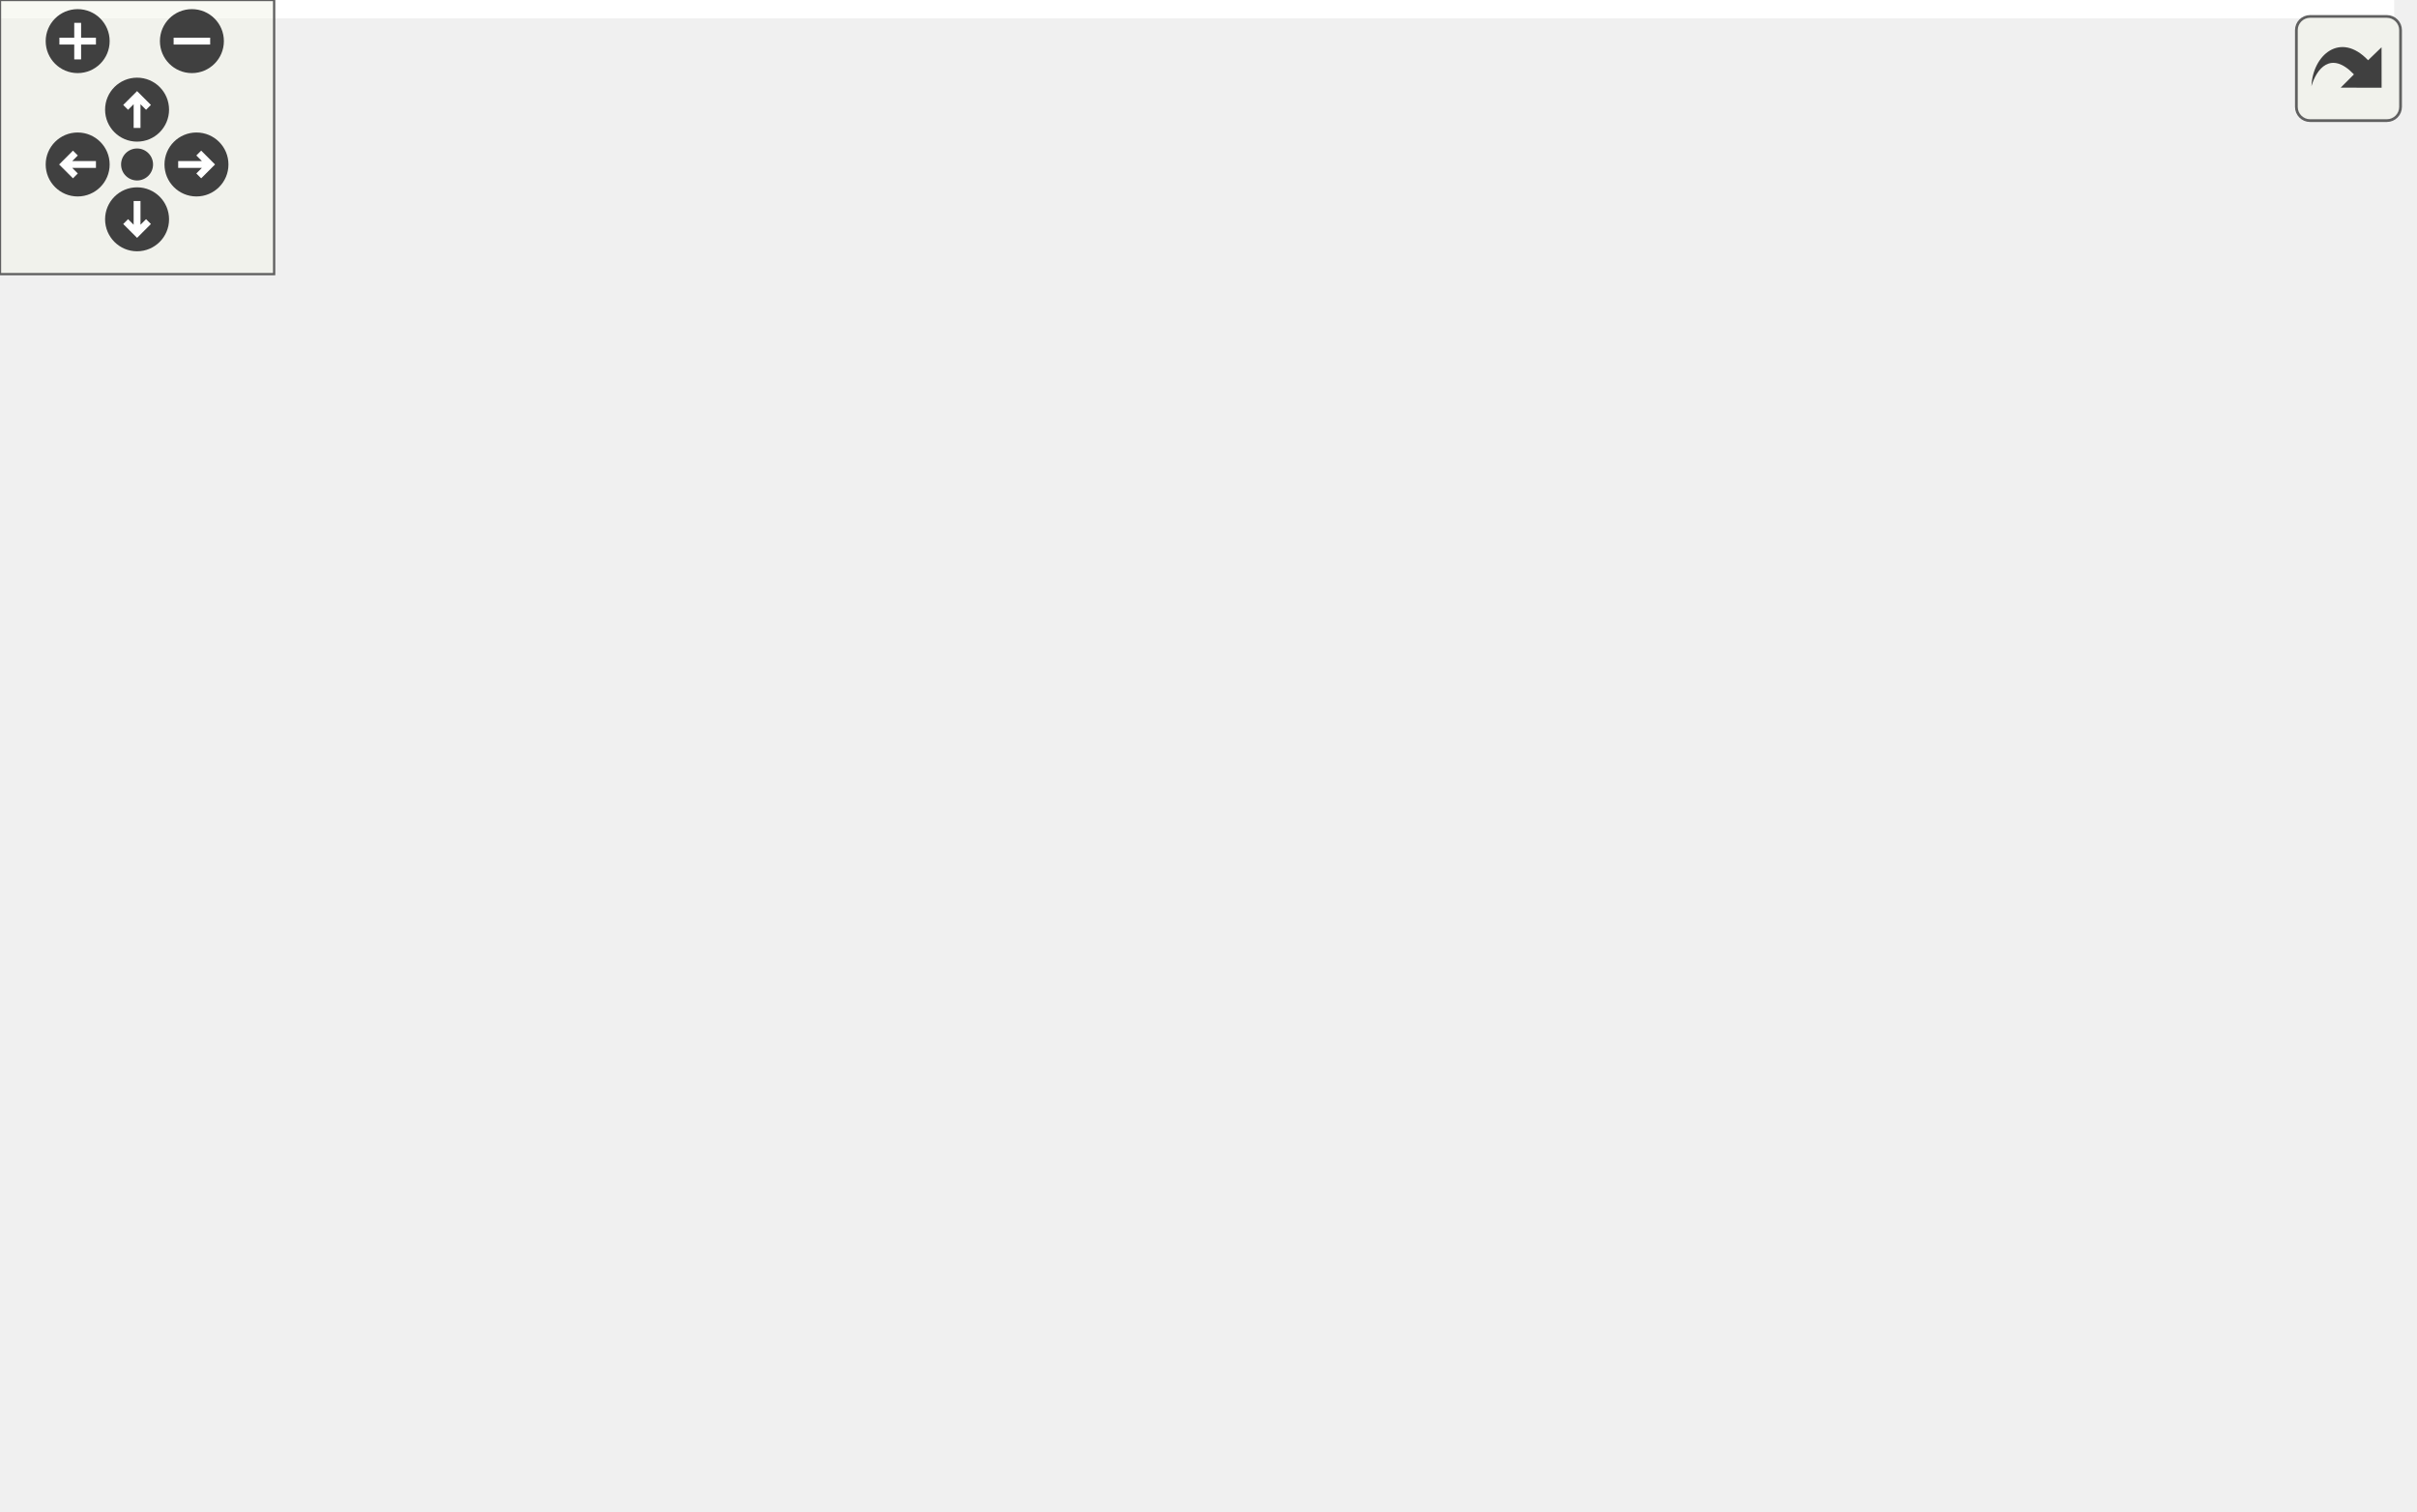
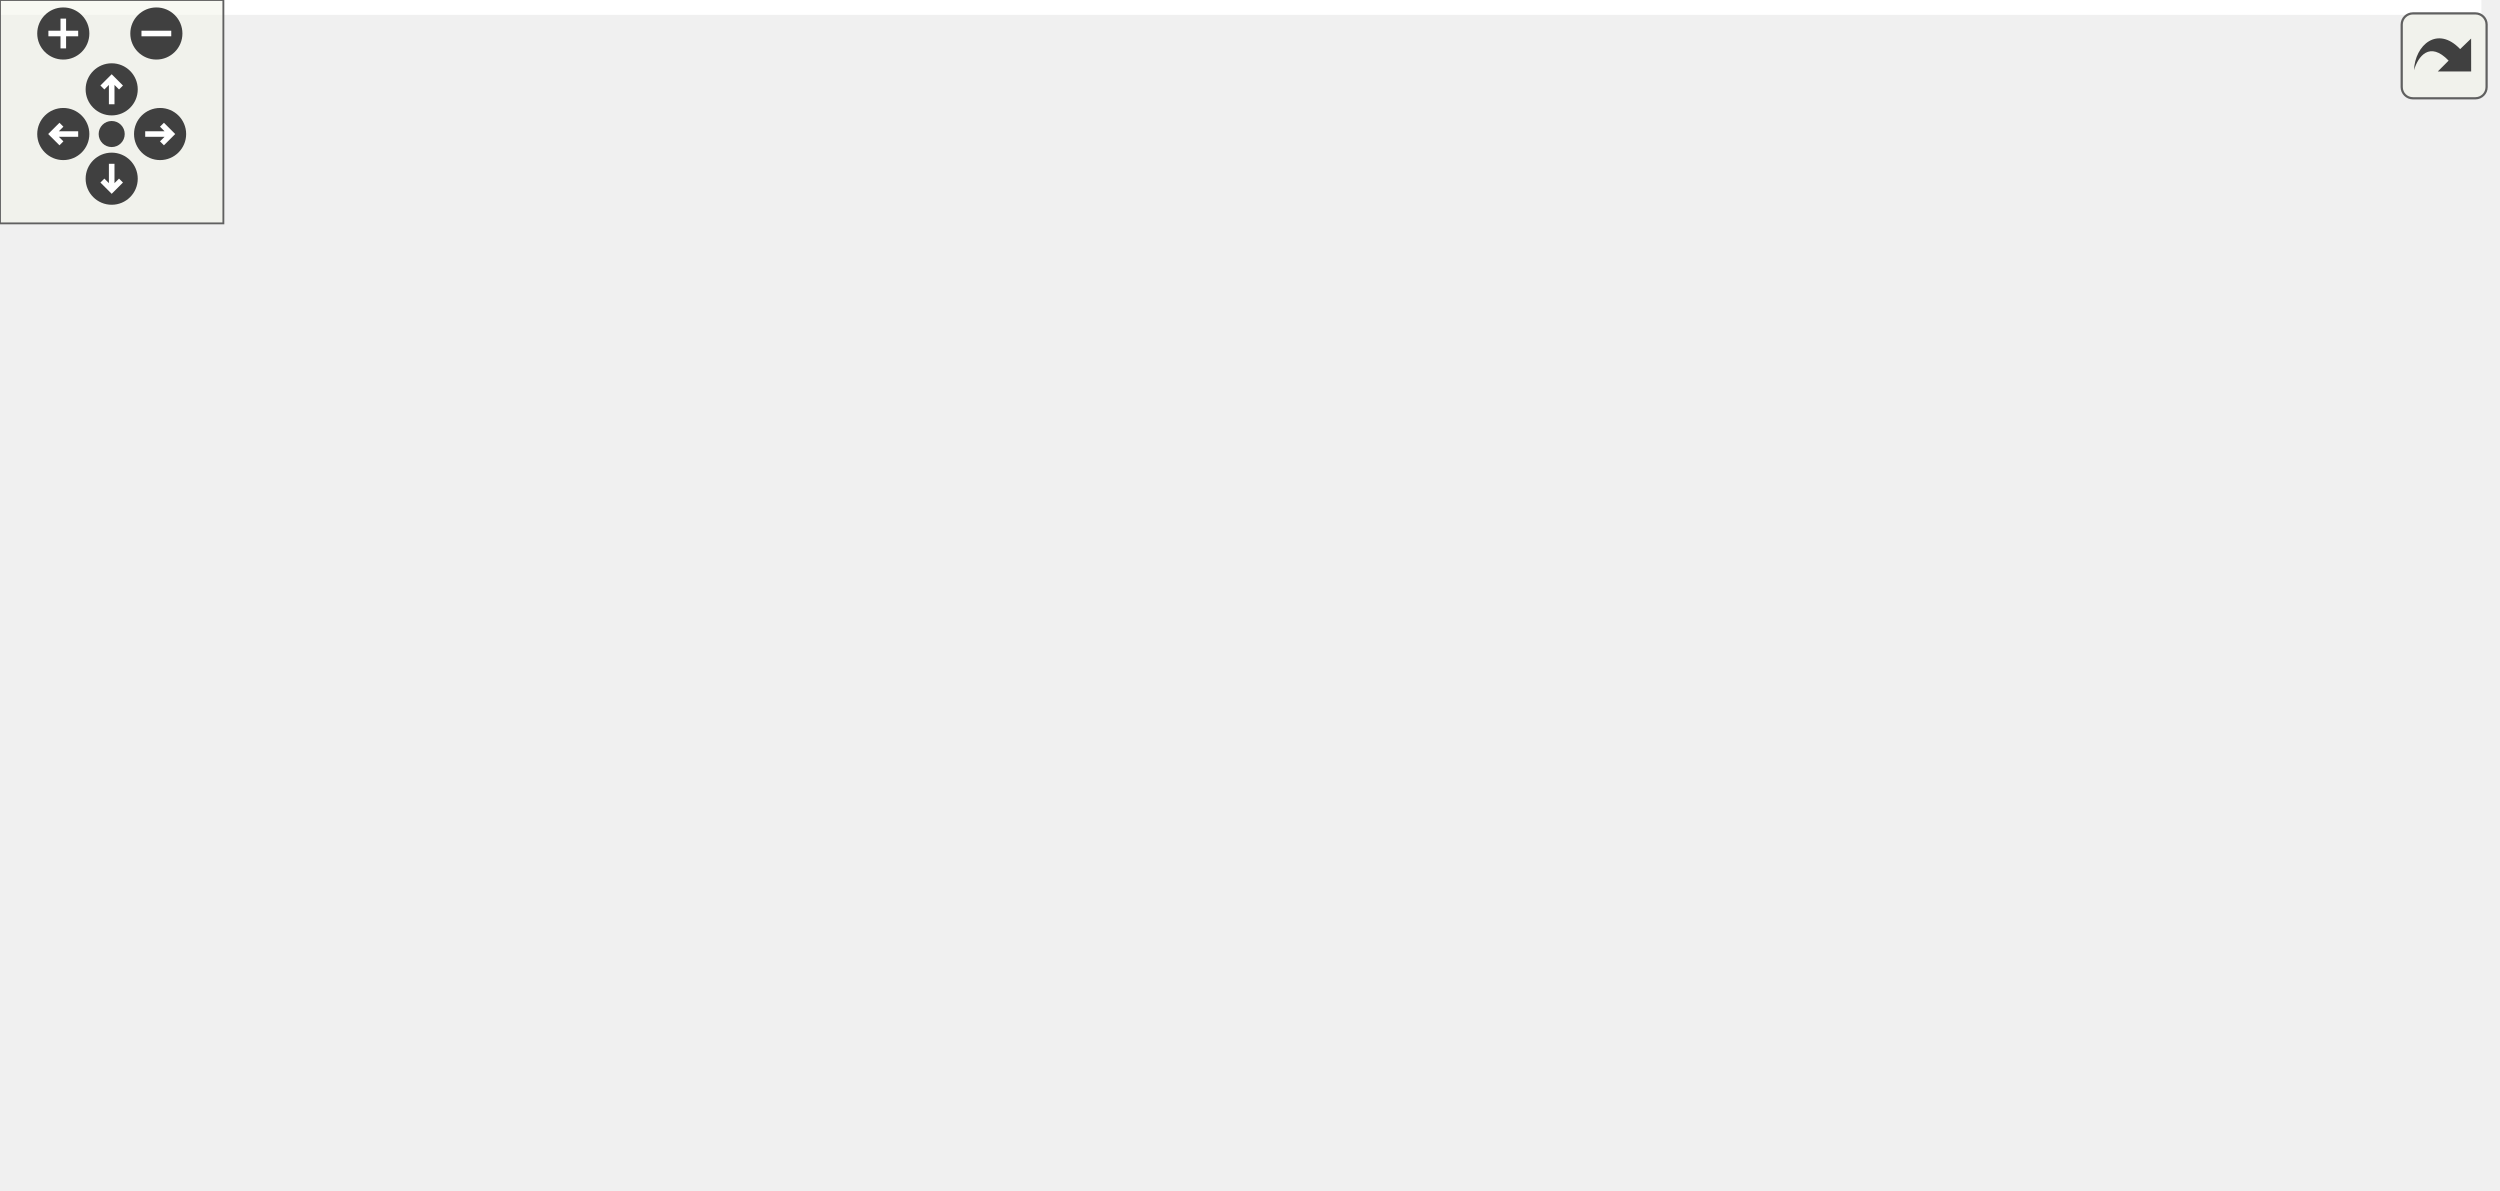
<svg xmlns="http://www.w3.org/2000/svg" xmlns:xlink="http://www.w3.org/1999/xlink" id="main" version="1.1" xml:space="preserve">
  <style type="text/css">
.edge:hover path { stroke: red; }
.edge:hover polygon { stroke: red; fill: red; }
</style>
  <defs>
    <circle id="rim" cx="0" cy="0" r="7" />
    <circle id="rim2" cx="0" cy="0" r="3.5" />
    <g id="zoomPlus">
      <use xlink:href="#rim" fill="#404040">
        <set attributeName="fill" to="#808080" begin="zoomplus.mouseover" end="zoomplus.mouseout" />
      </use>
      <path d="M-4,0h8M0,-4v8" fill="none" stroke="white" stroke-width="1.5" pointer-events="none" />
    </g>
    <g id="zoomMin">
      <use xlink:href="#rim" fill="#404040">
        <set attributeName="fill" to="#808080" begin="zoomminus.mouseover" end="zoomminus.mouseout" />
      </use>
      <path d="M-4,0h8" fill="none" stroke="white" stroke-width="1.5" pointer-events="none" />
    </g>
    <g id="dirArrow">
      <path fill="none" stroke="white" stroke-width="1.5" d="M0,-3.0v7 M-2.5,-0.5L0,-3.0L2.5,-0.5" />
    </g>
    <g id="resetDef">
      <use xlink:href="#rim2" fill="#404040">
        <set attributeName="fill" to="#808080" begin="reset.mouseover" end="reset.mouseout" />
      </use>
    </g>
  </defs>
  <svg id="graph" class="graph">
    <g id="viewport">
-       <polygon fill="white" stroke="transparent" points="-4,4 -4,-270 524,-270 524,4 -4,4" />
+       <polygon fill="white" stroke="transparent" points="-4,4 -4,-259 666.5,-259 666.5,4 -4,4" />
      <g id="node1" class="node">
        <g id="a_node1">
          <a xlink:title="Apply Pachner moves to foliated Delaunay triangulations.">
-             <polygon fill="#bfbfbf" stroke="black" points="291,-246.5 291,-265.5 428,-265.5 428,-246.5 291,-246.5" />
-             <text text-anchor="middle" x="359.5" y="-253.5" font-family="Helvetica,sans-Serif" font-size="10.00">include/Apply_move.hpp</text>
+             <polygon fill="#bfbfbf" stroke="black" points="328,-235.5 328,-254.5 465,-254.5 465,-235.5 328,-235.5" />
+             <text text-anchor="middle" x="396.5" y="-242.5" font-family="Helvetica,sans-Serif" font-size="10.00">include/Apply_move.hpp</text>
          </a>
        </g>
      </g>
      <g id="node2" class="node">
        <g id="a_node2">
          <a xlink:href="_move__command_8hpp.html" target="_top" xlink:title="Do ergodic moves using the Command pattern.">
-             <polygon fill="white" stroke="black" points="196,-190.5 196,-209.5 353,-209.5 353,-190.5 196,-190.5" />
-             <text text-anchor="middle" x="274.5" y="-197.5" font-family="Helvetica,sans-Serif" font-size="10.00">include/Move_command.hpp</text>
+             <polygon fill="white" stroke="black" points="233,-179.5 233,-198.5 390,-198.5 390,-179.5 233,-179.5" />
+             <text text-anchor="middle" x="311.5" y="-186.5" font-family="Helvetica,sans-Serif" font-size="10.00">include/Move_command.hpp</text>
          </a>
        </g>
      </g>
      <g id="edge1" class="edge">
-         <path fill="none" stroke="midnightblue" d="M337.31,-240.9C321.72,-231 301.37,-218.07 288.12,-209.65" />
-         <polygon fill="midnightblue" stroke="midnightblue" points="335.53,-243.92 345.84,-246.32 339.28,-238.01 335.53,-243.92" />
-       </g>
-       <g id="node11" class="node">
-         <g id="a_node11">
+         <path fill="none" stroke="midnightblue" d="M374.31,-229.9C358.72,-220 338.37,-207.07 325.12,-198.65" />
+         <polygon fill="midnightblue" stroke="midnightblue" points="372.53,-232.92 382.84,-235.32 376.28,-227.01 372.53,-232.92" />
+       </g>
+       <g id="node12" class="node">
+         <g id="a_node12">
          <a xlink:href="_apply__move__test_8cpp.html" target="_top" xlink:title="Applying ergodic moves to manifolds.">
-             <polygon fill="white" stroke="black" points="371,-190.5 371,-209.5 520,-209.5 520,-190.5 371,-190.5" />
-             <text text-anchor="middle" x="445.5" y="-197.5" font-family="Helvetica,sans-Serif" font-size="10.00">tests/Apply_move_test.cpp</text>
+             <polygon fill="white" stroke="black" points="408,-179.5 408,-198.5 557,-198.5 557,-179.5 408,-179.5" />
+             <text text-anchor="middle" x="482.5" y="-186.5" font-family="Helvetica,sans-Serif" font-size="10.00">tests/Apply_move_test.cpp</text>
          </a>
        </g>
      </g>
      <g id="edge11" class="edge">
-         <path fill="none" stroke="midnightblue" d="M381.95,-240.9C397.72,-231 418.31,-218.07 431.72,-209.65" />
-         <polygon fill="midnightblue" stroke="midnightblue" points="379.93,-238.04 373.32,-246.32 383.65,-243.97 379.93,-238.04" />
+         <path fill="none" stroke="midnightblue" d="M418.95,-229.9C434.72,-220 455.31,-207.07 468.72,-198.65" />
+         <polygon fill="midnightblue" stroke="midnightblue" points="416.93,-227.04 410.32,-235.32 420.65,-232.97 416.93,-227.04" />
      </g>
      <g id="node3" class="node">
        <g id="a_node3">
          <a xlink:href="_move__strategy_8hpp.html" target="_top" xlink:title="Template class for move algorithms (strategies) on manifolds.">
-             <polygon fill="white" stroke="black" points="124,-129 124,-148 271,-148 271,-129 124,-129" />
-             <text text-anchor="middle" x="197.5" y="-136" font-family="Helvetica,sans-Serif" font-size="10.00">include/Move_strategy.hpp</text>
+             <polygon fill="white" stroke="black" points="161,-118 161,-137 308,-137 308,-118 161,-118" />
+             <text text-anchor="middle" x="234.5" y="-125" font-family="Helvetica,sans-Serif" font-size="10.00">include/Move_strategy.hpp</text>
          </a>
        </g>
      </g>
      <g id="edge2" class="edge">
-         <path fill="none" stroke="midnightblue" d="M255.47,-184.29C240.7,-172.88 220.74,-157.46 208.51,-148.01" />
-         <polygon fill="midnightblue" stroke="midnightblue" points="253.41,-187.13 263.47,-190.48 257.69,-181.59 253.41,-187.13" />
-       </g>
-       <g id="node10" class="node">
-         <g id="a_node10">
+         <path fill="none" stroke="midnightblue" d="M292.47,-173.29C277.7,-161.88 257.74,-146.46 245.51,-137.01" />
+         <polygon fill="midnightblue" stroke="midnightblue" points="290.41,-176.13 300.47,-179.48 294.69,-170.59 290.41,-176.13" />
+       </g>
+       <g id="node11" class="node">
+         <g id="a_node11">
          <a xlink:href="_move__command__test_8cpp.html" target="_top" xlink:title="Tests of MoveCommand, that is, that moves are handled properly.">
-             <polygon fill="white" stroke="black" points="289,-123.5 289,-153.5 414,-153.5 414,-123.5 289,-123.5" />
-             <text text-anchor="start" x="297" y="-141.5" font-family="Helvetica,sans-Serif" font-size="10.00">tests/Move_command</text>
-             <text text-anchor="middle" x="351.5" y="-130.5" font-family="Helvetica,sans-Serif" font-size="10.00">_test.cpp</text>
+             <polygon fill="white" stroke="black" points="326,-112.5 326,-142.5 451,-142.5 451,-112.5 326,-112.5" />
+             <text text-anchor="start" x="334" y="-130.5" font-family="Helvetica,sans-Serif" font-size="10.00">tests/Move_command</text>
+             <text text-anchor="middle" x="388.5" y="-119.5" font-family="Helvetica,sans-Serif" font-size="10.00">_test.cpp</text>
          </a>
        </g>
      </g>
      <g id="edge10" class="edge">
-         <path fill="none" stroke="midnightblue" d="M293.66,-184.2C305.8,-174.81 321.41,-162.75 333.35,-153.52" />
-         <polygon fill="midnightblue" stroke="midnightblue" points="291.31,-181.59 285.53,-190.48 295.59,-187.13 291.31,-181.59" />
+         <path fill="none" stroke="midnightblue" d="M330.66,-173.2C342.8,-163.81 358.41,-151.75 370.35,-142.52" />
+         <polygon fill="midnightblue" stroke="midnightblue" points="328.31,-170.59 322.53,-179.48 332.59,-176.13 328.31,-170.59" />
      </g>
      <g id="node4" class="node">
        <g id="a_node4">
          <a xlink:href="_metropolis_8hpp.html" target="_top" xlink:title="Perform Metropolis-Hastings algorithm on Delaunay Triangulations.">
-             <polygon fill="white" stroke="black" points="56.5,-67.5 56.5,-86.5 184.5,-86.5 184.5,-67.5 56.5,-67.5" />
-             <text text-anchor="middle" x="120.5" y="-74.5" font-family="Helvetica,sans-Serif" font-size="10.00">include/Metropolis.hpp</text>
+             <polygon fill="white" stroke="black" points="93.5,-56.5 93.5,-75.5 221.5,-75.5 221.5,-56.5 93.5,-56.5" />
+             <text text-anchor="middle" x="157.5" y="-63.5" font-family="Helvetica,sans-Serif" font-size="10.00">include/Metropolis.hpp</text>
          </a>
        </g>
      </g>
      <g id="edge3" class="edge">
-         <path fill="none" stroke="midnightblue" d="M178.47,-122.79C163.7,-111.38 143.74,-95.96 131.51,-86.51" />
-         <polygon fill="midnightblue" stroke="midnightblue" points="176.41,-125.63 186.47,-128.98 180.69,-120.09 176.41,-125.63" />
+         <path fill="none" stroke="midnightblue" d="M215.47,-111.79C200.7,-100.38 180.74,-84.96 168.51,-75.51" />
+         <polygon fill="midnightblue" stroke="midnightblue" points="213.41,-114.63 223.47,-117.98 217.69,-109.09 213.41,-114.63" />
      </g>
      <g id="node7" class="node">
        <g id="a_node7">
          <a xlink:href="_move__always_8hpp.html" target="_top" xlink:title="Randomly selects moves to always perform on triangulations.">
-             <polygon fill="white" stroke="black" points="203,-67.5 203,-86.5 346,-86.5 346,-67.5 203,-67.5" />
-             <text text-anchor="middle" x="274.5" y="-74.5" font-family="Helvetica,sans-Serif" font-size="10.00">include/Move_always.hpp</text>
+             <polygon fill="white" stroke="black" points="299,-56.5 299,-75.5 442,-75.5 442,-56.5 299,-56.5" />
+             <text text-anchor="middle" x="370.5" y="-63.5" font-family="Helvetica,sans-Serif" font-size="10.00">include/Move_always.hpp</text>
          </a>
        </g>
      </g>
      <g id="edge6" class="edge">
-         <path fill="none" stroke="midnightblue" d="M216.53,-122.79C231.3,-111.38 251.26,-95.96 263.49,-86.51" />
-         <polygon fill="midnightblue" stroke="midnightblue" points="214.31,-120.09 208.53,-128.98 218.59,-125.63 214.31,-120.09" />
+         <path fill="none" stroke="midnightblue" d="M263.47,-113.83C289.87,-102.28 328.14,-85.53 351.05,-75.51" />
+         <polygon fill="midnightblue" stroke="midnightblue" points="261.74,-110.76 253.99,-117.98 264.55,-117.17 261.74,-110.76" />
      </g>
      <g id="node5" class="node">
        <g id="a_node5">
          <a xlink:href="cdt_8cpp.html" target="_top" xlink:title="The main executable.">
-             <polygon fill="white" stroke="black" points="0,-6 0,-25 69,-25 69,-6 0,-6" />
-             <text text-anchor="middle" x="34.5" y="-13" font-family="Helvetica,sans-Serif" font-size="10.00">src/cdt.cpp</text>
+             <polygon fill="white" stroke="black" points="0,-0.5 0,-19.5 69,-19.5 69,-0.5 0,-0.5" />
+             <text text-anchor="middle" x="34.5" y="-7.5" font-family="Helvetica,sans-Serif" font-size="10.00">src/cdt.cpp</text>
          </a>
        </g>
      </g>
      <g id="edge4" class="edge">
-         <path fill="none" stroke="midnightblue" d="M99.7,-61.61C83.16,-50.17 60.58,-34.55 46.8,-25.01" />
-         <polygon fill="midnightblue" stroke="midnightblue" points="97.96,-64.66 108.18,-67.48 101.95,-58.91 97.96,-64.66" />
+         <path fill="none" stroke="midnightblue" d="M128.73,-52.37C105.69,-42.26 74.02,-28.35 53.9,-19.52" />
+         <polygon fill="midnightblue" stroke="midnightblue" points="127.45,-55.63 138.01,-56.44 130.26,-49.22 127.45,-55.63" />
      </g>
      <g id="node6" class="node">
        <g id="a_node6">
-           <a xlink:href="_move__strategies__test_8cpp.html" target="_top" xlink:title="Tests for the Metropolis-Hastings algorithm.">
-             <polygon fill="white" stroke="black" points="87,-0.5 87,-30.5 212,-30.5 212,-0.5 87,-0.5" />
-             <text text-anchor="start" x="95" y="-18.5" font-family="Helvetica,sans-Serif" font-size="10.00">tests/Move_strategies</text>
-             <text text-anchor="middle" x="149.5" y="-7.5" font-family="Helvetica,sans-Serif" font-size="10.00">_test.cpp</text>
+           <a xlink:href="_metropolis__test_8cpp.html" target="_top" xlink:title="Tests for the Metropolis-Hastings algorithm.">
+             <polygon fill="white" stroke="black" points="87.5,-0.5 87.5,-19.5 227.5,-19.5 227.5,-0.5 87.5,-0.5" />
+             <text text-anchor="middle" x="157.5" y="-7.5" font-family="Helvetica,sans-Serif" font-size="10.00">tests/Metropolis_test.cpp</text>
          </a>
        </g>
      </g>
      <g id="edge5" class="edge">
-         <path fill="none" stroke="midnightblue" d="M129.08,-58.39C133.42,-49.5 138.6,-38.86 142.67,-30.52" />
-         <polygon fill="midnightblue" stroke="midnightblue" points="125.89,-56.95 124.65,-67.48 132.18,-60.02 125.89,-56.95" />
-       </g>
-       <g id="edge8" class="edge">
-         <path fill="none" stroke="midnightblue" d="M247.34,-63.07C227.16,-53.47 199.66,-40.38 178.96,-30.52" />
-         <polygon fill="midnightblue" stroke="midnightblue" points="246.06,-66.34 256.59,-67.48 249.07,-60.02 246.06,-66.34" />
+         <path fill="none" stroke="midnightblue" d="M157.5,-45.8C157.5,-36.91 157.5,-26.78 157.5,-19.75" />
+         <polygon fill="midnightblue" stroke="midnightblue" points="154,-46.08 157.5,-56.08 161,-46.08 154,-46.08" />
      </g>
      <g id="node8" class="node">
        <g id="a_node8">
          <a xlink:href="cdt-opt_8cpp.html" target="_top" xlink:title="Outputs values to determine optimizations.">
-             <polygon fill="white" stroke="black" points="230,-6 230,-25 319,-25 319,-6 230,-6" />
-             <text text-anchor="middle" x="274.5" y="-13" font-family="Helvetica,sans-Serif" font-size="10.00">src/cdt-opt.cpp</text>
+             <polygon fill="white" stroke="black" points="246,-0.5 246,-19.5 335,-19.5 335,-0.5 246,-0.5" />
+             <text text-anchor="middle" x="290.5" y="-7.5" font-family="Helvetica,sans-Serif" font-size="10.00">src/cdt-opt.cpp</text>
          </a>
        </g>
      </g>
      <g id="edge7" class="edge">
-         <path fill="none" stroke="midnightblue" d="M274.5,-57.32C274.5,-46.5 274.5,-33.4 274.5,-25.01" />
-         <polygon fill="midnightblue" stroke="midnightblue" points="271,-57.48 274.5,-67.48 278,-57.48 271,-57.48" />
+         <path fill="none" stroke="midnightblue" d="M349.2,-50.62C334.58,-40.76 315.67,-27.99 303.32,-19.65" />
+         <polygon fill="midnightblue" stroke="midnightblue" points="347.4,-53.63 357.65,-56.32 351.32,-47.83 347.4,-53.63" />
      </g>
      <g id="node9" class="node">
        <g id="a_node9">
+           <a xlink:href="_move__always__test_8cpp_source.html" target="_top" xlink:title=" ">
+             <polygon fill="white" stroke="black" points="353,-0.5 353,-19.5 508,-19.5 508,-0.5 353,-0.5" />
+             <text text-anchor="middle" x="430.5" y="-7.5" font-family="Helvetica,sans-Serif" font-size="10.00">tests/Move_always_test.cpp</text>
+           </a>
+         </g>
+       </g>
+       <g id="edge8" class="edge">
+         <path fill="none" stroke="midnightblue" d="M387.68,-49.54C398.38,-39.91 411.76,-27.87 420.68,-19.83" />
+         <polygon fill="midnightblue" stroke="midnightblue" points="385.23,-47.03 380.14,-56.32 389.91,-52.24 385.23,-47.03" />
+       </g>
+       <g id="node10" class="node">
+         <g id="a_node10">
          <a xlink:href="_simulation_test_8cpp_source.html" target="_top" xlink:title=" ">
-             <polygon fill="white" stroke="black" points="337.5,-6 337.5,-25 473.5,-25 473.5,-6 337.5,-6" />
-             <text text-anchor="middle" x="405.5" y="-13" font-family="Helvetica,sans-Serif" font-size="10.00">tests/SimulationTest.cpp</text>
+             <polygon fill="white" stroke="black" points="526.5,-0.5 526.5,-19.5 662.5,-19.5 662.5,-0.5 526.5,-0.5" />
+             <text text-anchor="middle" x="594.5" y="-7.5" font-family="Helvetica,sans-Serif" font-size="10.00">tests/SimulationTest.cpp</text>
          </a>
        </g>
      </g>
      <g id="edge9" class="edge">
-         <path fill="none" stroke="midnightblue" d="M302.4,-63.33C327.83,-51.78 364.7,-35.03 386.77,-25.01" />
-         <polygon fill="midnightblue" stroke="midnightblue" points="300.93,-60.15 293.27,-67.48 303.82,-66.53 300.93,-60.15" />
+         <path fill="none" stroke="midnightblue" d="M415.76,-54.09C458.08,-43.89 520.41,-28.86 559.17,-19.52" />
+         <polygon fill="midnightblue" stroke="midnightblue" points="414.89,-50.7 405.99,-56.44 416.54,-57.5 414.89,-50.7" />
      </g>
    </g>
  </svg>
  <g id="navigator" transform="translate(0 0)" fill="#404254">
    <rect fill="#f2f5e9" fill-opacity="0.5" stroke="#606060" stroke-width=".5" x="0" y="0" width="60" height="60" />
    <use id="zoomplus" xlink:href="#zoomPlus" x="17" y="9" />
    <use id="zoomminus" xlink:href="#zoomMin" x="42" y="9" />
    <use id="reset" xlink:href="#resetDef" x="30" y="36" />
    <g id="arrowUp" xlink:href="#dirArrow" transform="translate(30 24)">
      <use xlink:href="#rim" fill="#404040">
        <set attributeName="fill" to="#808080" begin="arrowUp.mouseover" end="arrowUp.mouseout" />
      </use>
      <path fill="none" stroke="white" stroke-width="1.5" d="M0,-3.0v7 M-2.5,-0.5L0,-3.0L2.5,-0.5" />
    </g>
    <g id="arrowRight" xlink:href="#dirArrow" transform="rotate(90) translate(36 -43)">
      <use xlink:href="#rim" fill="#404040">
        <set attributeName="fill" to="#808080" begin="arrowRight.mouseover" end="arrowRight.mouseout" />
      </use>
      <path fill="none" stroke="white" stroke-width="1.5" d="M0,-3.0v7 M-2.5,-0.5L0,-3.0L2.5,-0.5" />
    </g>
    <g id="arrowDown" xlink:href="#dirArrow" transform="rotate(180) translate(-30 -48)">
      <use xlink:href="#rim" fill="#404040">
        <set attributeName="fill" to="#808080" begin="arrowDown.mouseover" end="arrowDown.mouseout" />
      </use>
      <path fill="none" stroke="white" stroke-width="1.5" d="M0,-3.0v7 M-2.5,-0.5L0,-3.0L2.5,-0.5" />
    </g>
    <g id="arrowLeft" xlink:href="#dirArrow" transform="rotate(270) translate(-36 17)">
      <use xlink:href="#rim" fill="#404040">
        <set attributeName="fill" to="#808080" begin="arrowLeft.mouseover" end="arrowLeft.mouseout" />
      </use>
      <path fill="none" stroke="white" stroke-width="1.5" d="M0,-3.0v7 M-2.5,-0.5L0,-3.0L2.5,-0.5" />
    </g>
  </g>
  <svg viewBox="0 0 15 15" width="100%" height="30px" preserveAspectRatio="xMaxYMin meet">
    <g id="arrow_out" transform="scale(0.3 0.3)">
      <a xlink:href="_apply__move_8hpp__dep__incl_org.svg" target="_base">
        <rect id="button" ry="5" rx="5" y="6" x="6" height="38" width="38" fill="#f2f5e9" fill-opacity="0.5" stroke="#606060" stroke-width="1.0" />
        <path id="arrow" d="M 11.5,31.437 C 11.94,20.098 22.043,11.323 32.159,21.979 L 37.069,17.246 C 37.069,17.246 37.088,32 37.088,32 L 22.16,31.978 C 22.16,31.978 26.998,27.14 26.998,27.14 C 18.529,18.264 13.292,25.23 11.5,31.437 z" style="fill:#404040;" />
      </a>
    </g>
  </svg>
</svg>
